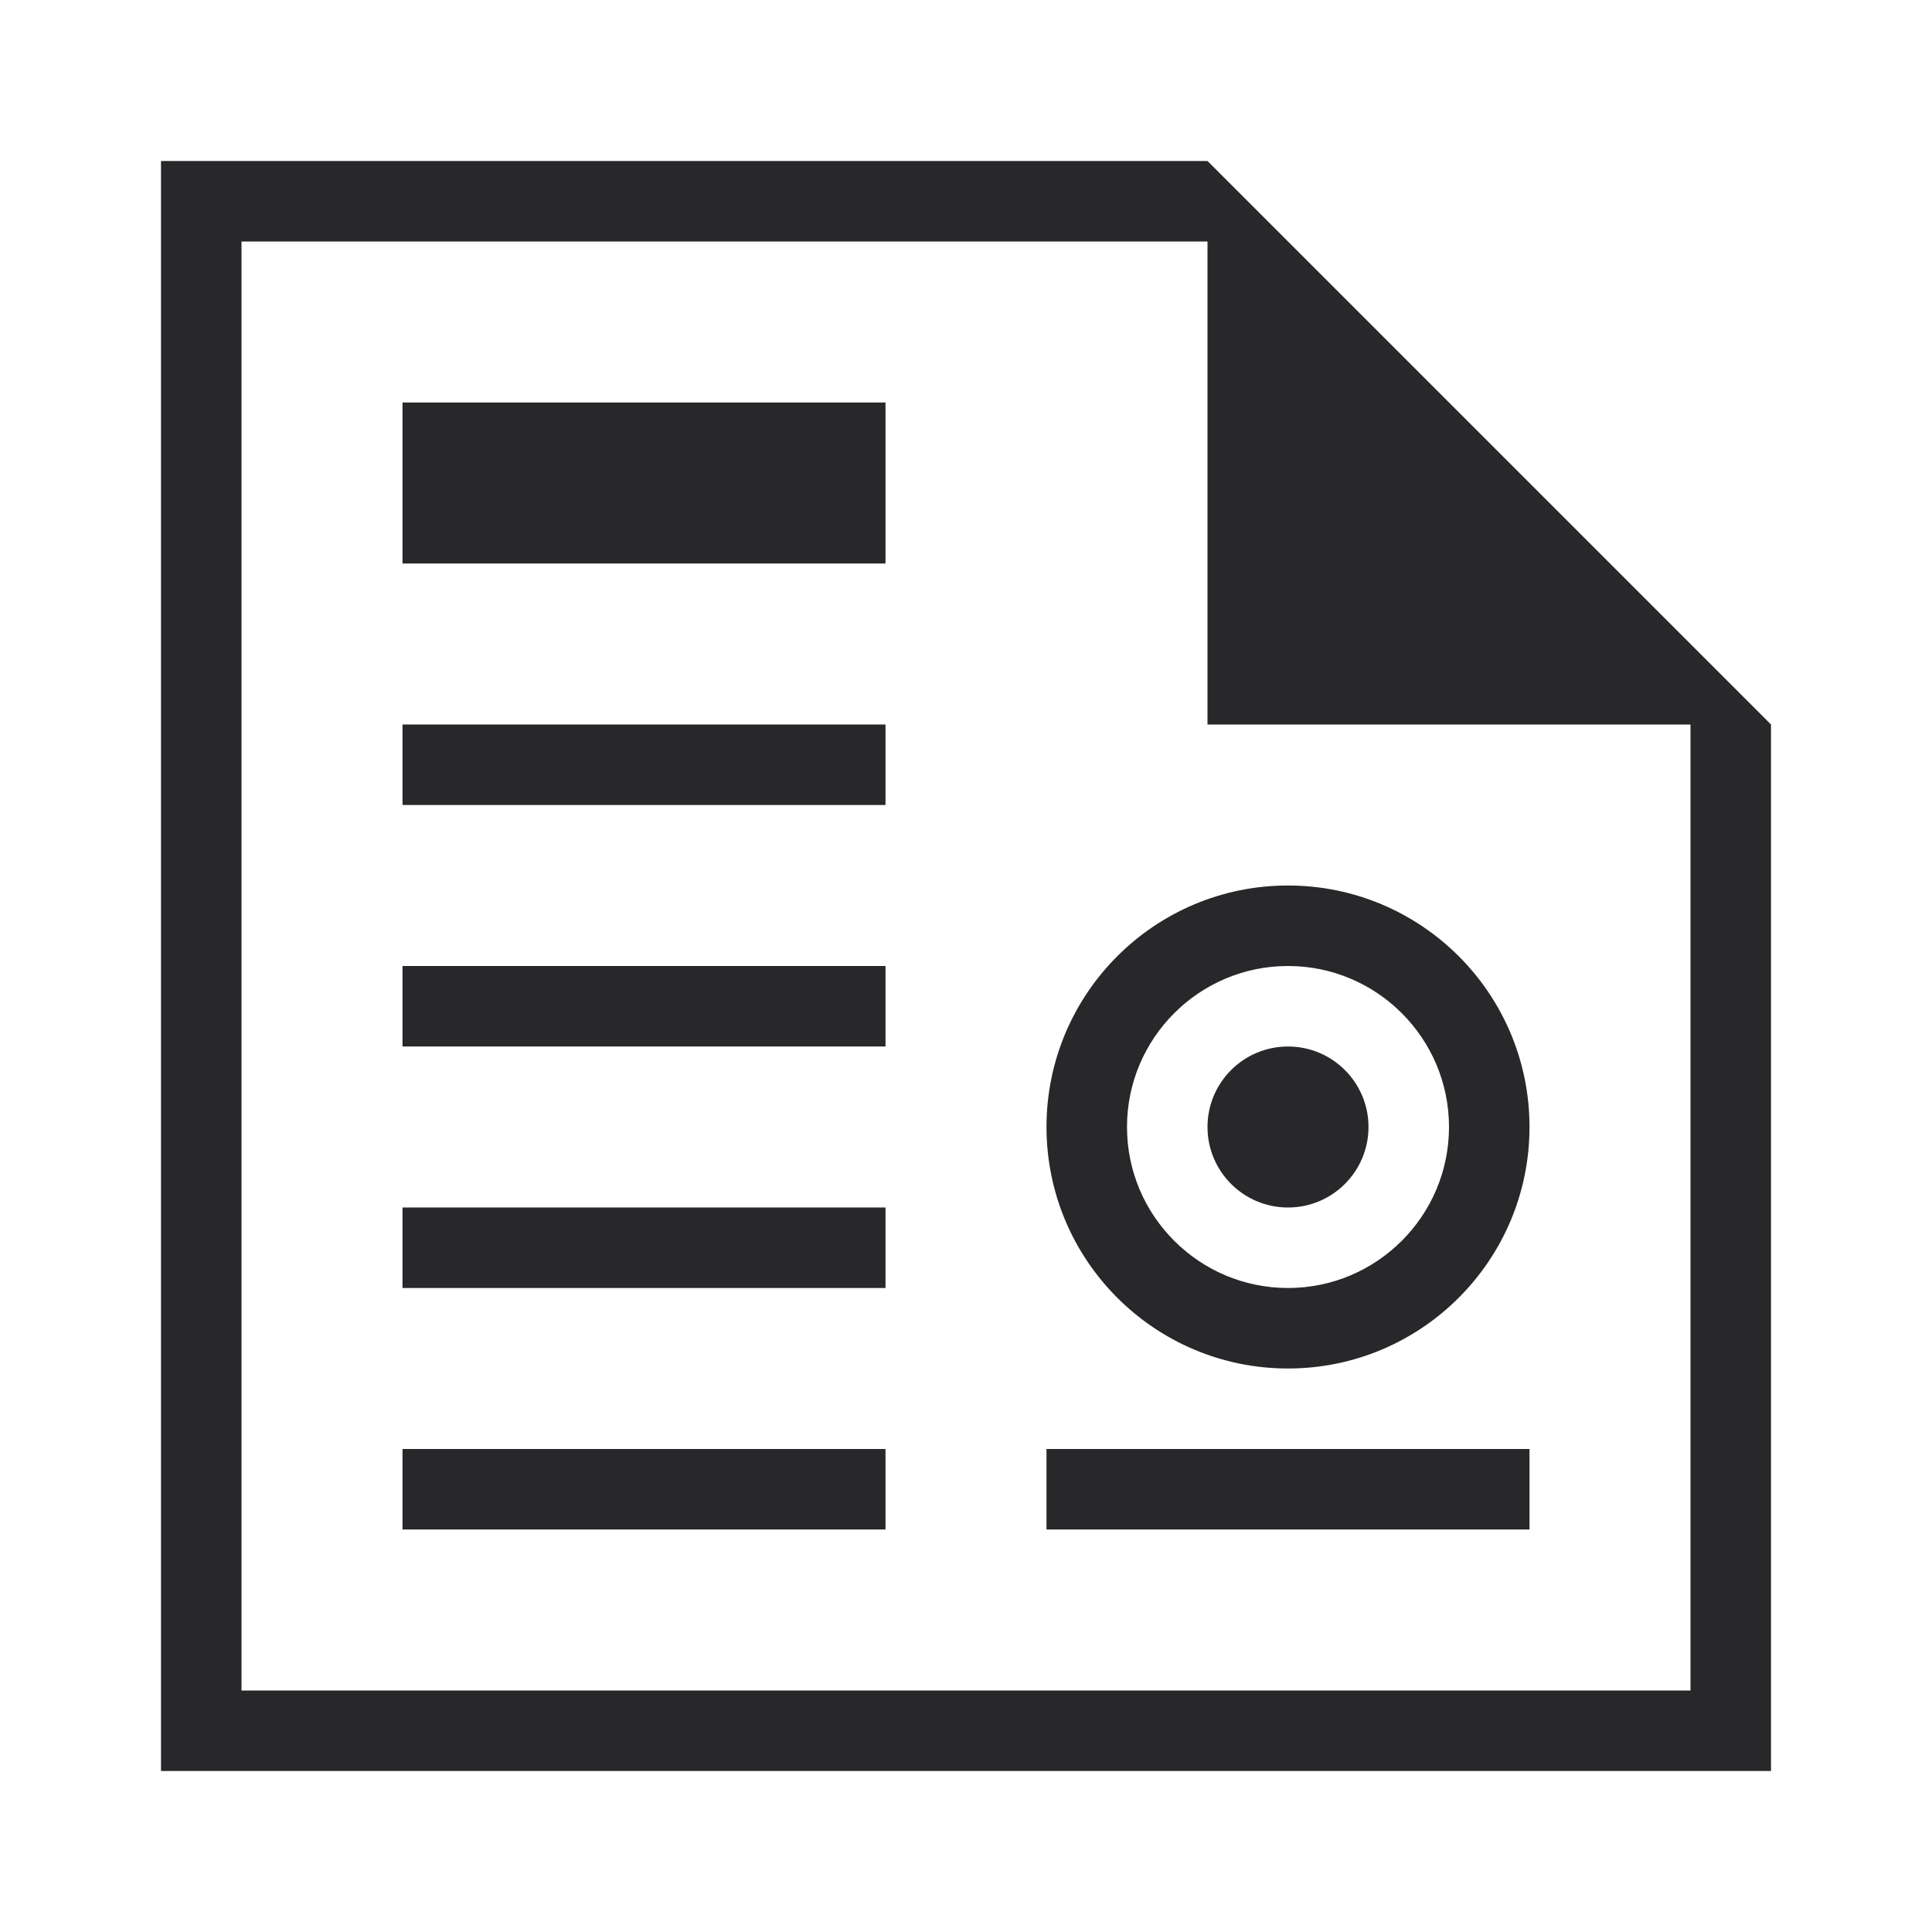
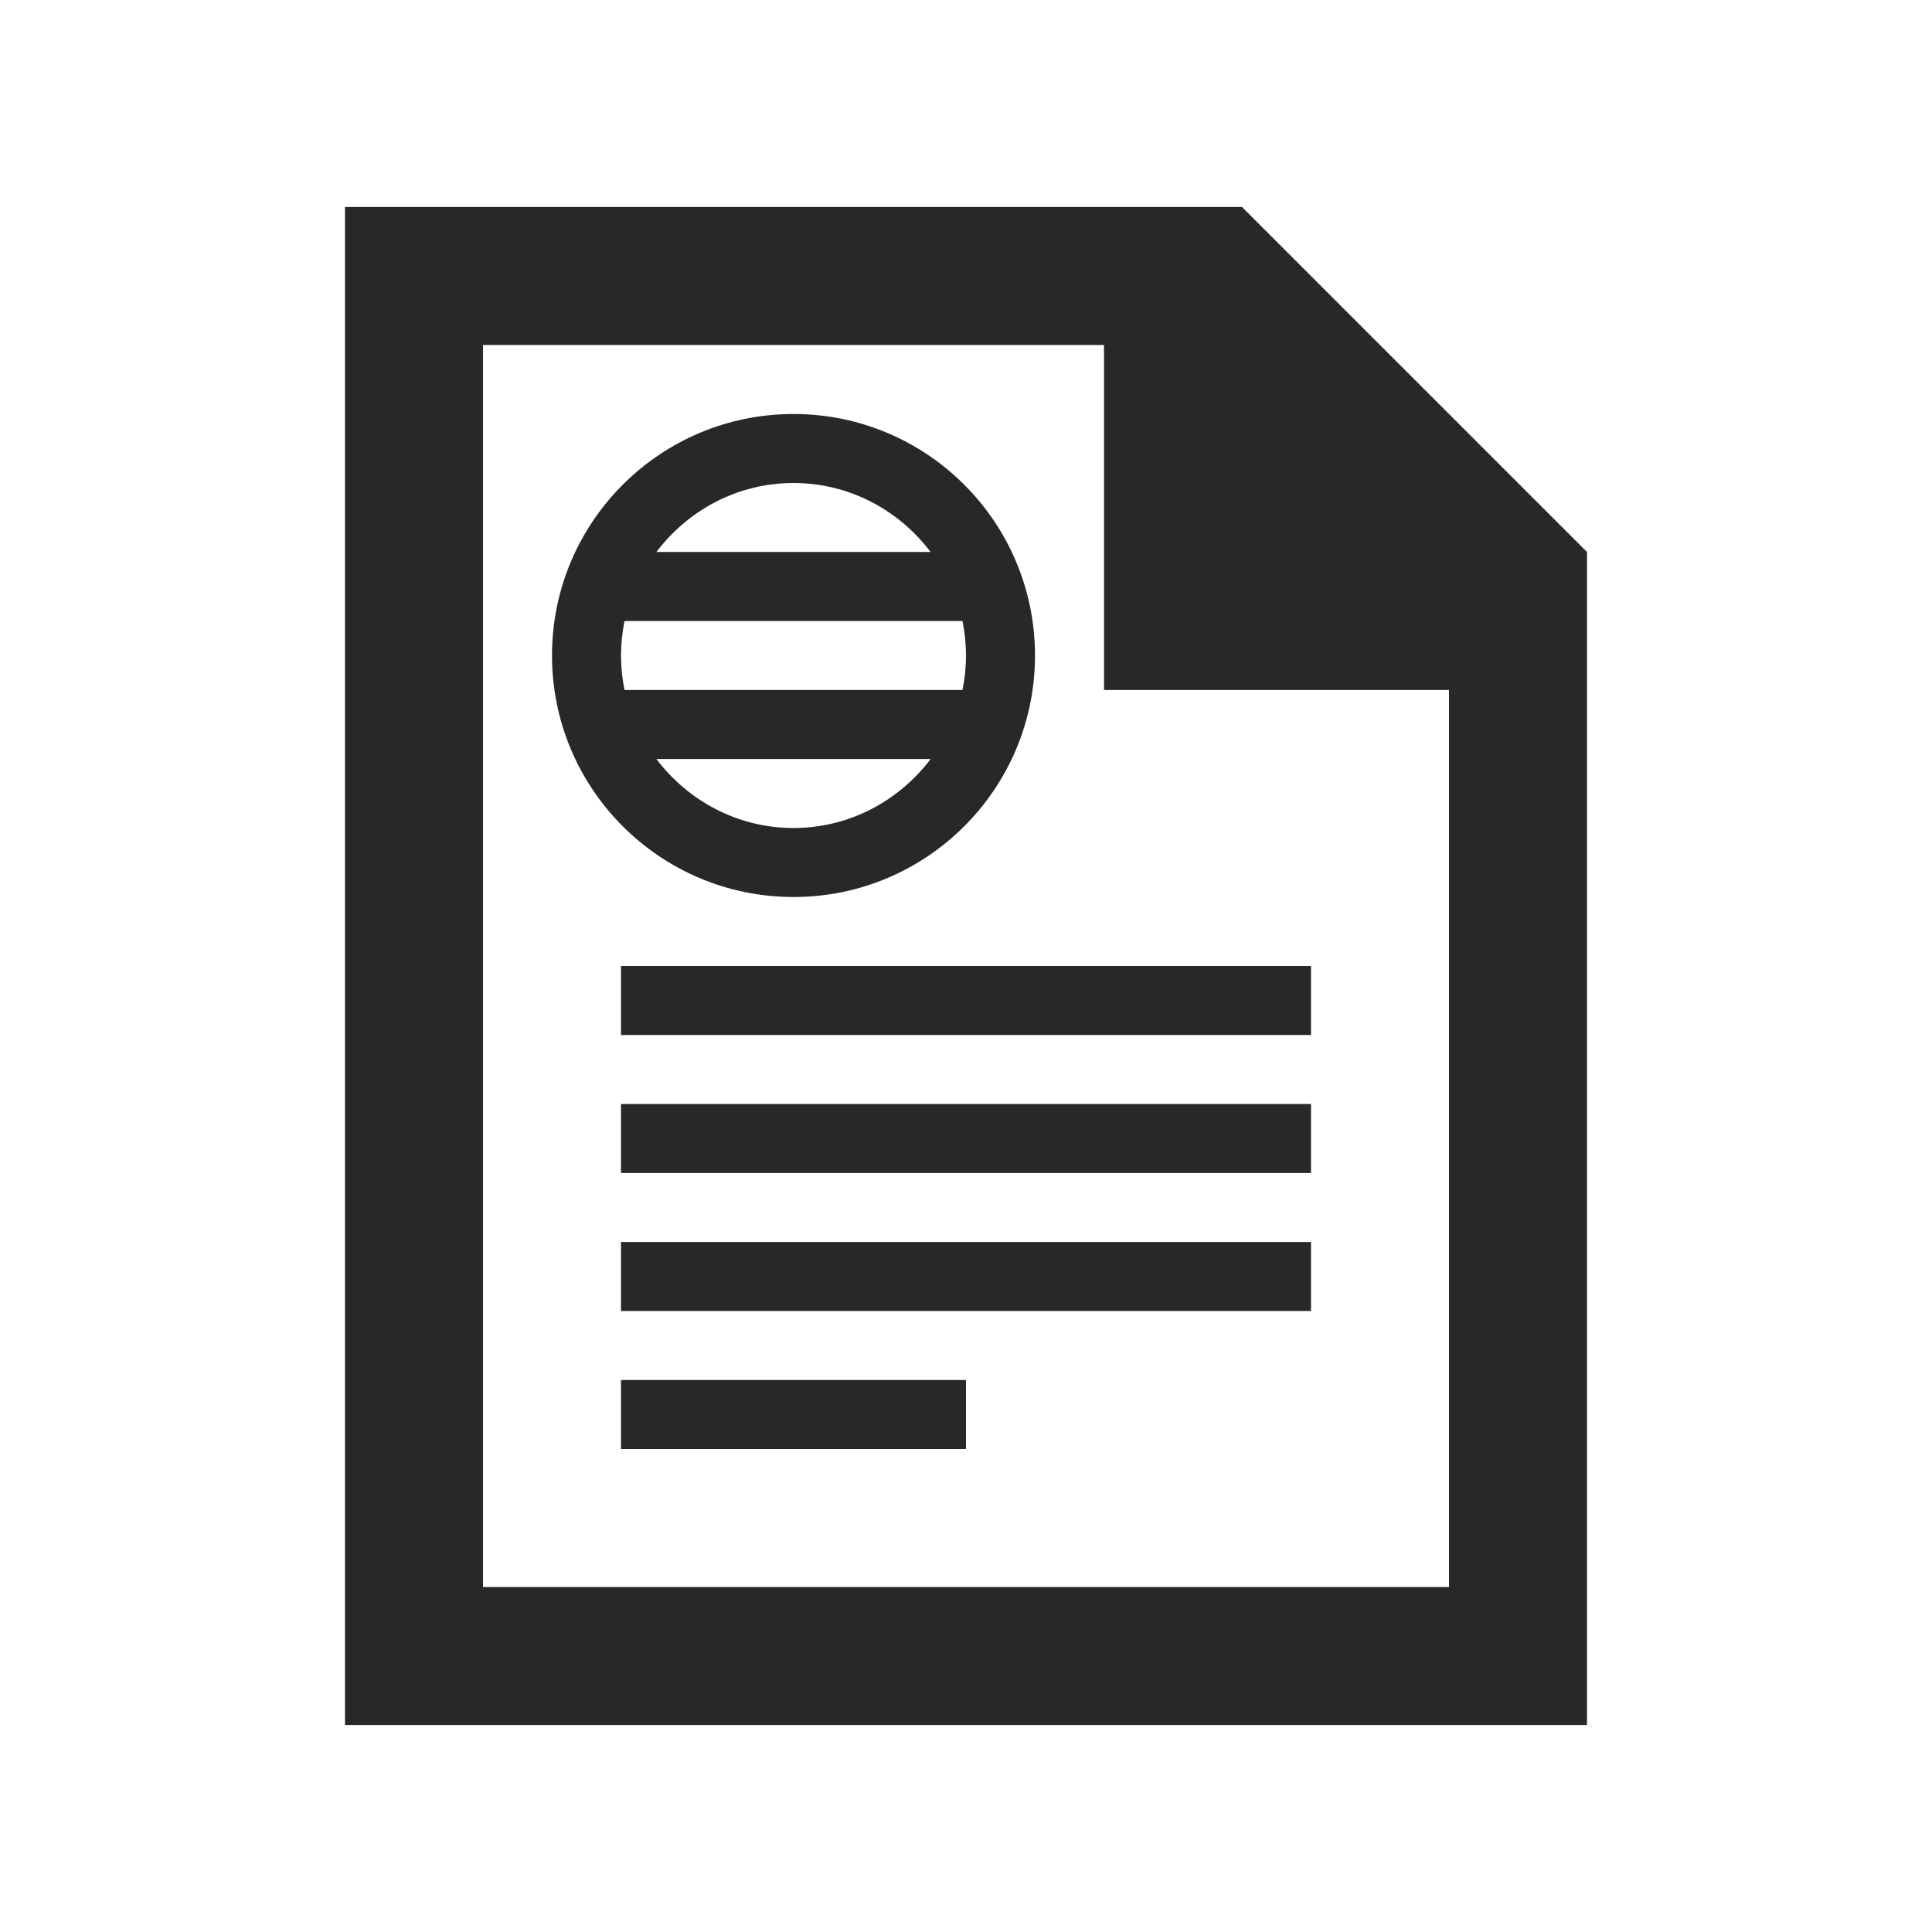
- <svg xmlns="http://www.w3.org/2000/svg" version="1.0" id="Layer_1" x="0px" y="0px" width="24px" height="24px" viewBox="0 0 24 24" enable-background="new 0 0 24 24" xml:space="preserve">
+ <svg xmlns="http://www.w3.org/2000/svg" version="1.0" id="Layer_1" x="0px" y="0px" width="28px" height="28px" viewBox="0 0 28 28" enable-background="new 0 0 28 28" xml:space="preserve">
  <g>
-     <path fill="#28282B" d="M15,2L15,2L2,2v20h20V9L15,2z M3,21V3h12v6h6v12H3z" />
-     <rect x="5" y="5" fill="#28282B" width="6" height="2" />
-     <rect x="5" y="9" fill="#28282B" width="6" height="1" />
-     <rect x="5" y="12" fill="#28282B" width="6" height="1" />
-     <rect x="5" y="15" fill="#28282B" width="6" height="1" />
-     <rect x="5" y="18" fill="#28282B" width="6" height="1" />
-     <rect x="13" y="18" fill="#28282B" width="6" height="1" />
-     <path fill="#28282B" d="M16,17c1.656,0,3-1.344,3-3c0-1.657-1.344-3-3-3s-3,1.343-3,3C13,15.656,14.344,17,16,17z M16,12   c1.103,0,2,0.897,2,2c0,1.103-0.897,2-2,2s-2-0.897-2-2C14,12.897,14.897,12,16,12z" />
-     <circle fill="#28282B" cx="16" cy="14" r="1" />
+     <path fill="#28282B" d="M18,3H5v22h18V8L18,3z M21,23H7V5h9v5h5V23z" />
+     <rect x="9" y="16" fill="#28282B" width="10" height="1" />
+     <rect x="9" y="14" fill="#28282B" width="10" height="1" />
+     <rect x="9" y="18" fill="#28282B" width="10" height="1" />
+     <rect x="9" y="20" fill="#28282B" width="5" height="1" />
+     <path fill="#28282B" d="M11.5,6C9.567,6,8,7.567,8,9.5S9.567,13,11.5,13S15,11.433,15,9.5S13.433,6,11.5,6z M11.5,7   c0.813,0,1.53,0.396,1.987,1H9.513C9.97,7.396,10.687,7,11.5,7z M11.5,12c-0.813,0-1.53-0.396-1.987-1h3.975   C13.03,11.604,12.313,12,11.5,12z M13.949,10H9.051C9.018,9.838,9,9.671,9,9.5S9.018,9.162,9.051,9h4.898   C13.982,9.162,14,9.329,14,9.5S13.982,9.838,13.949,10z" />
  </g>
</svg>
